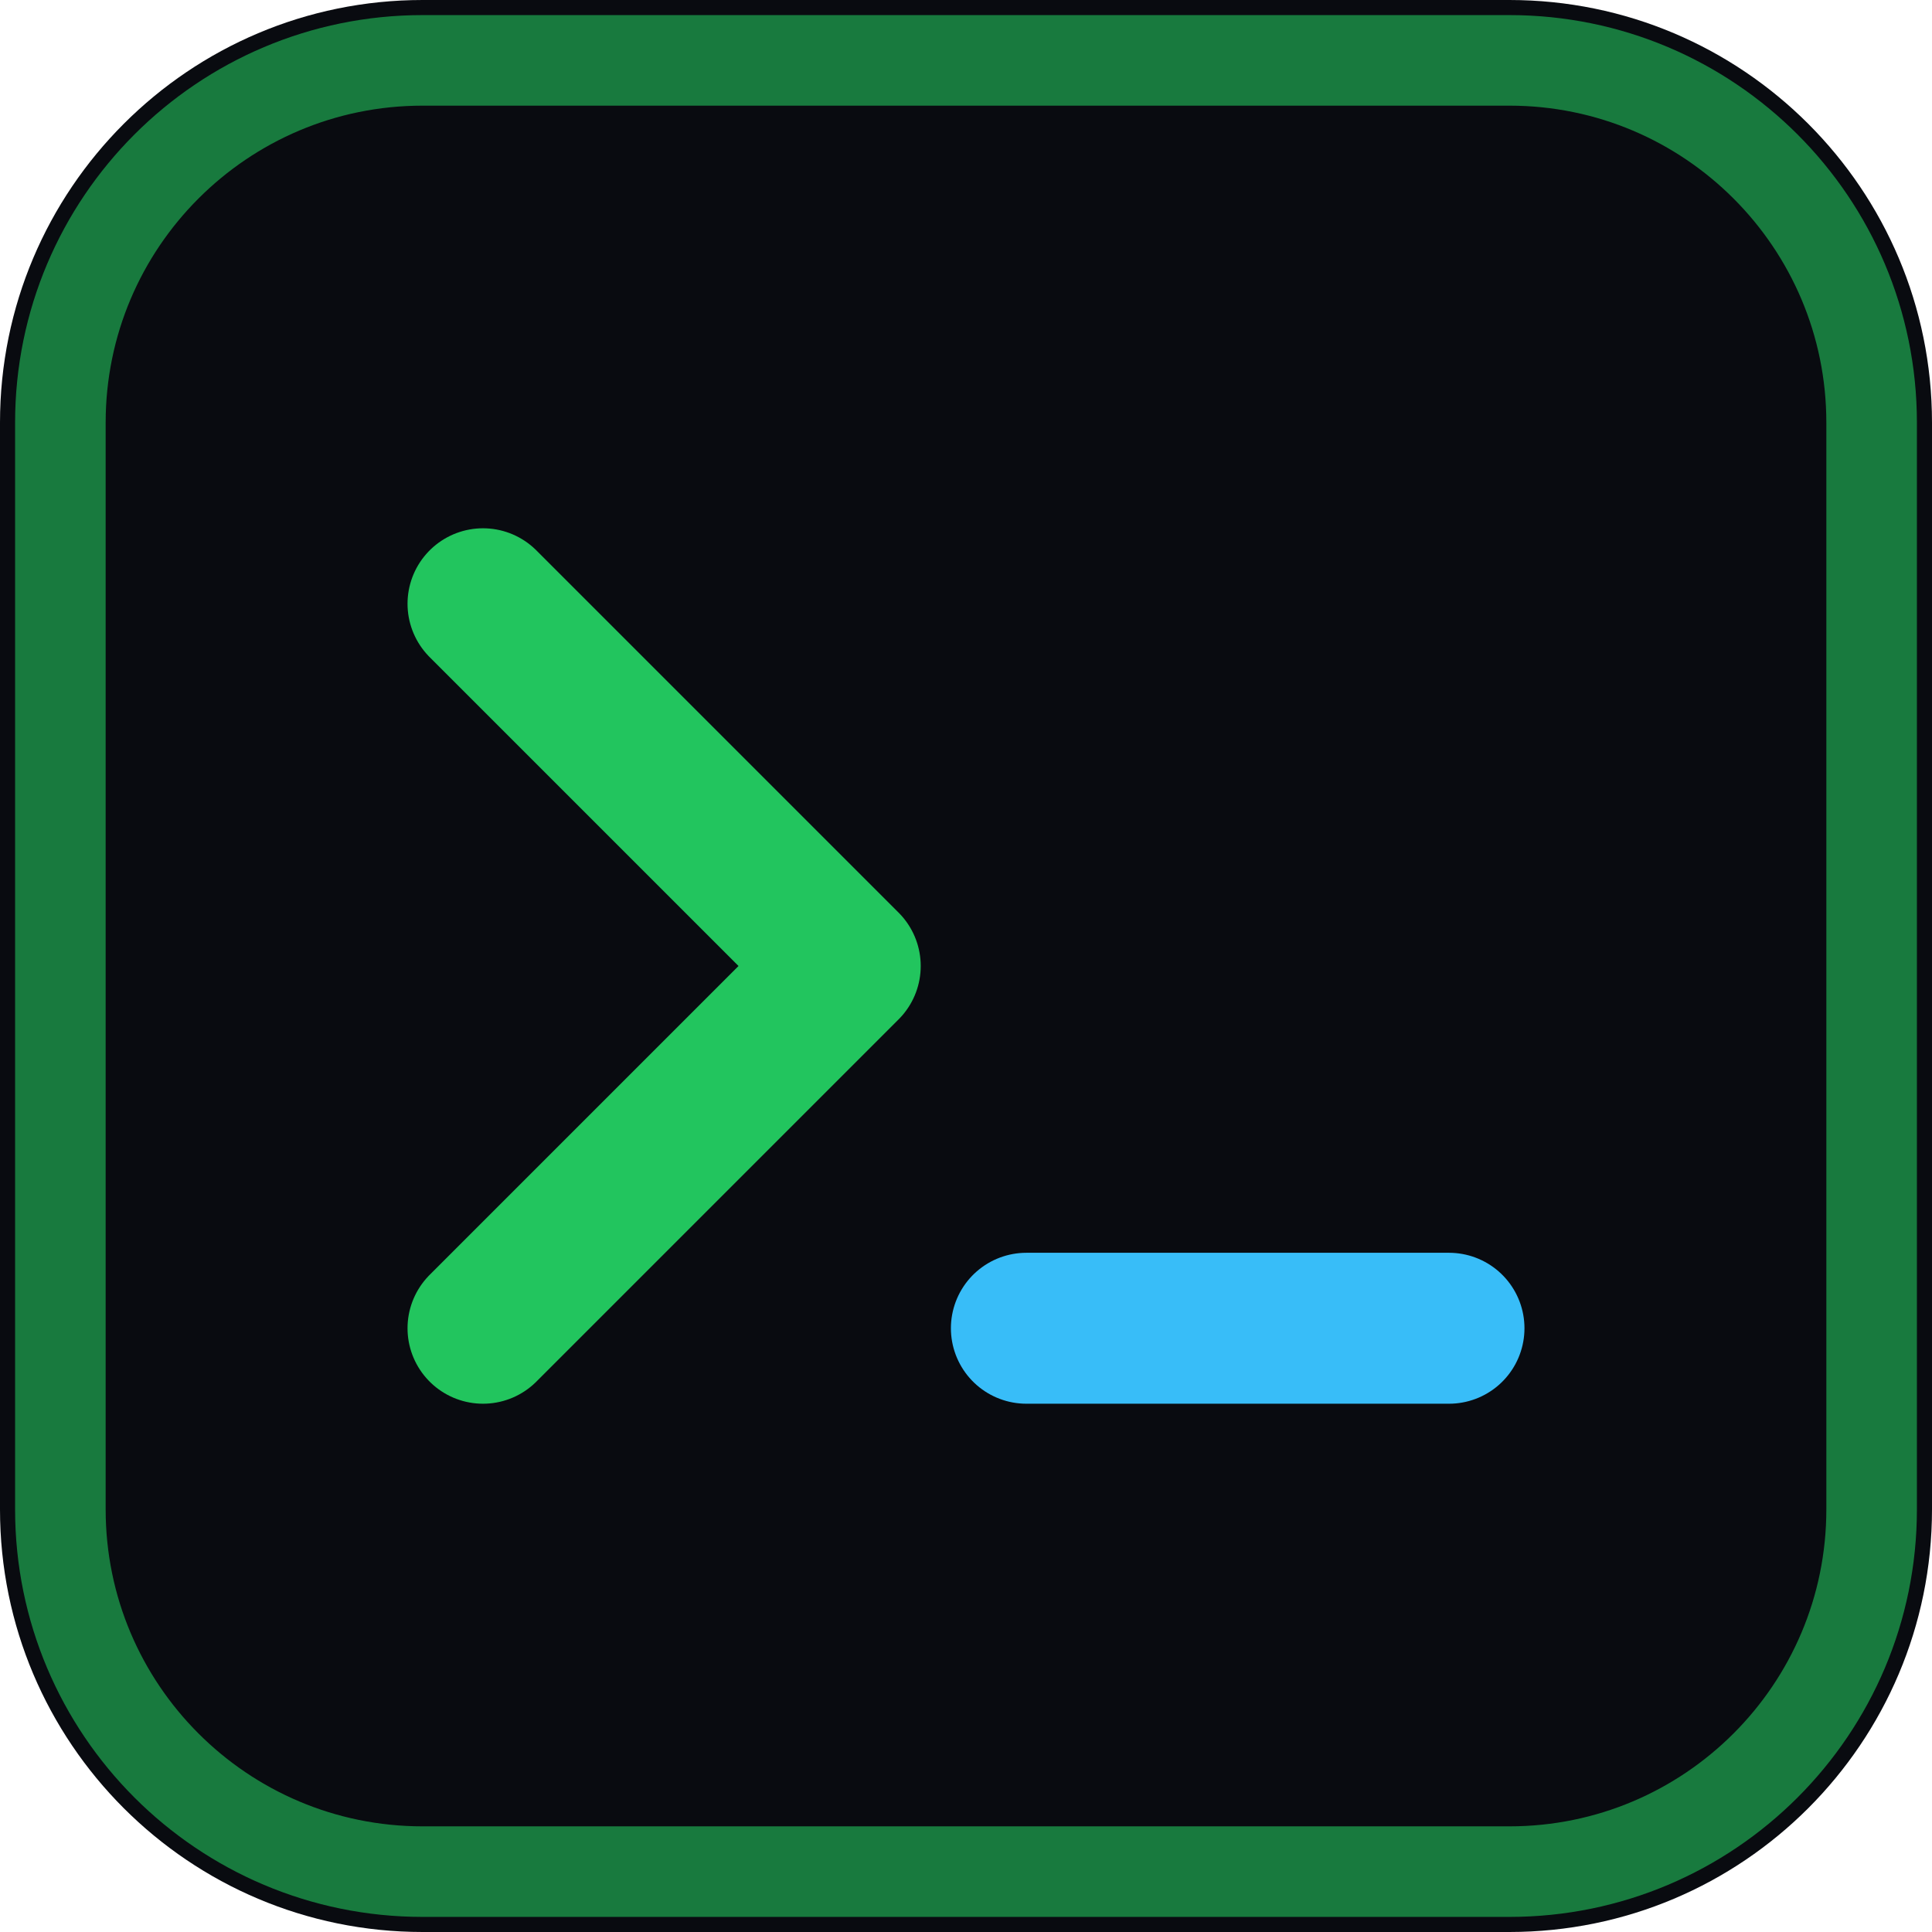
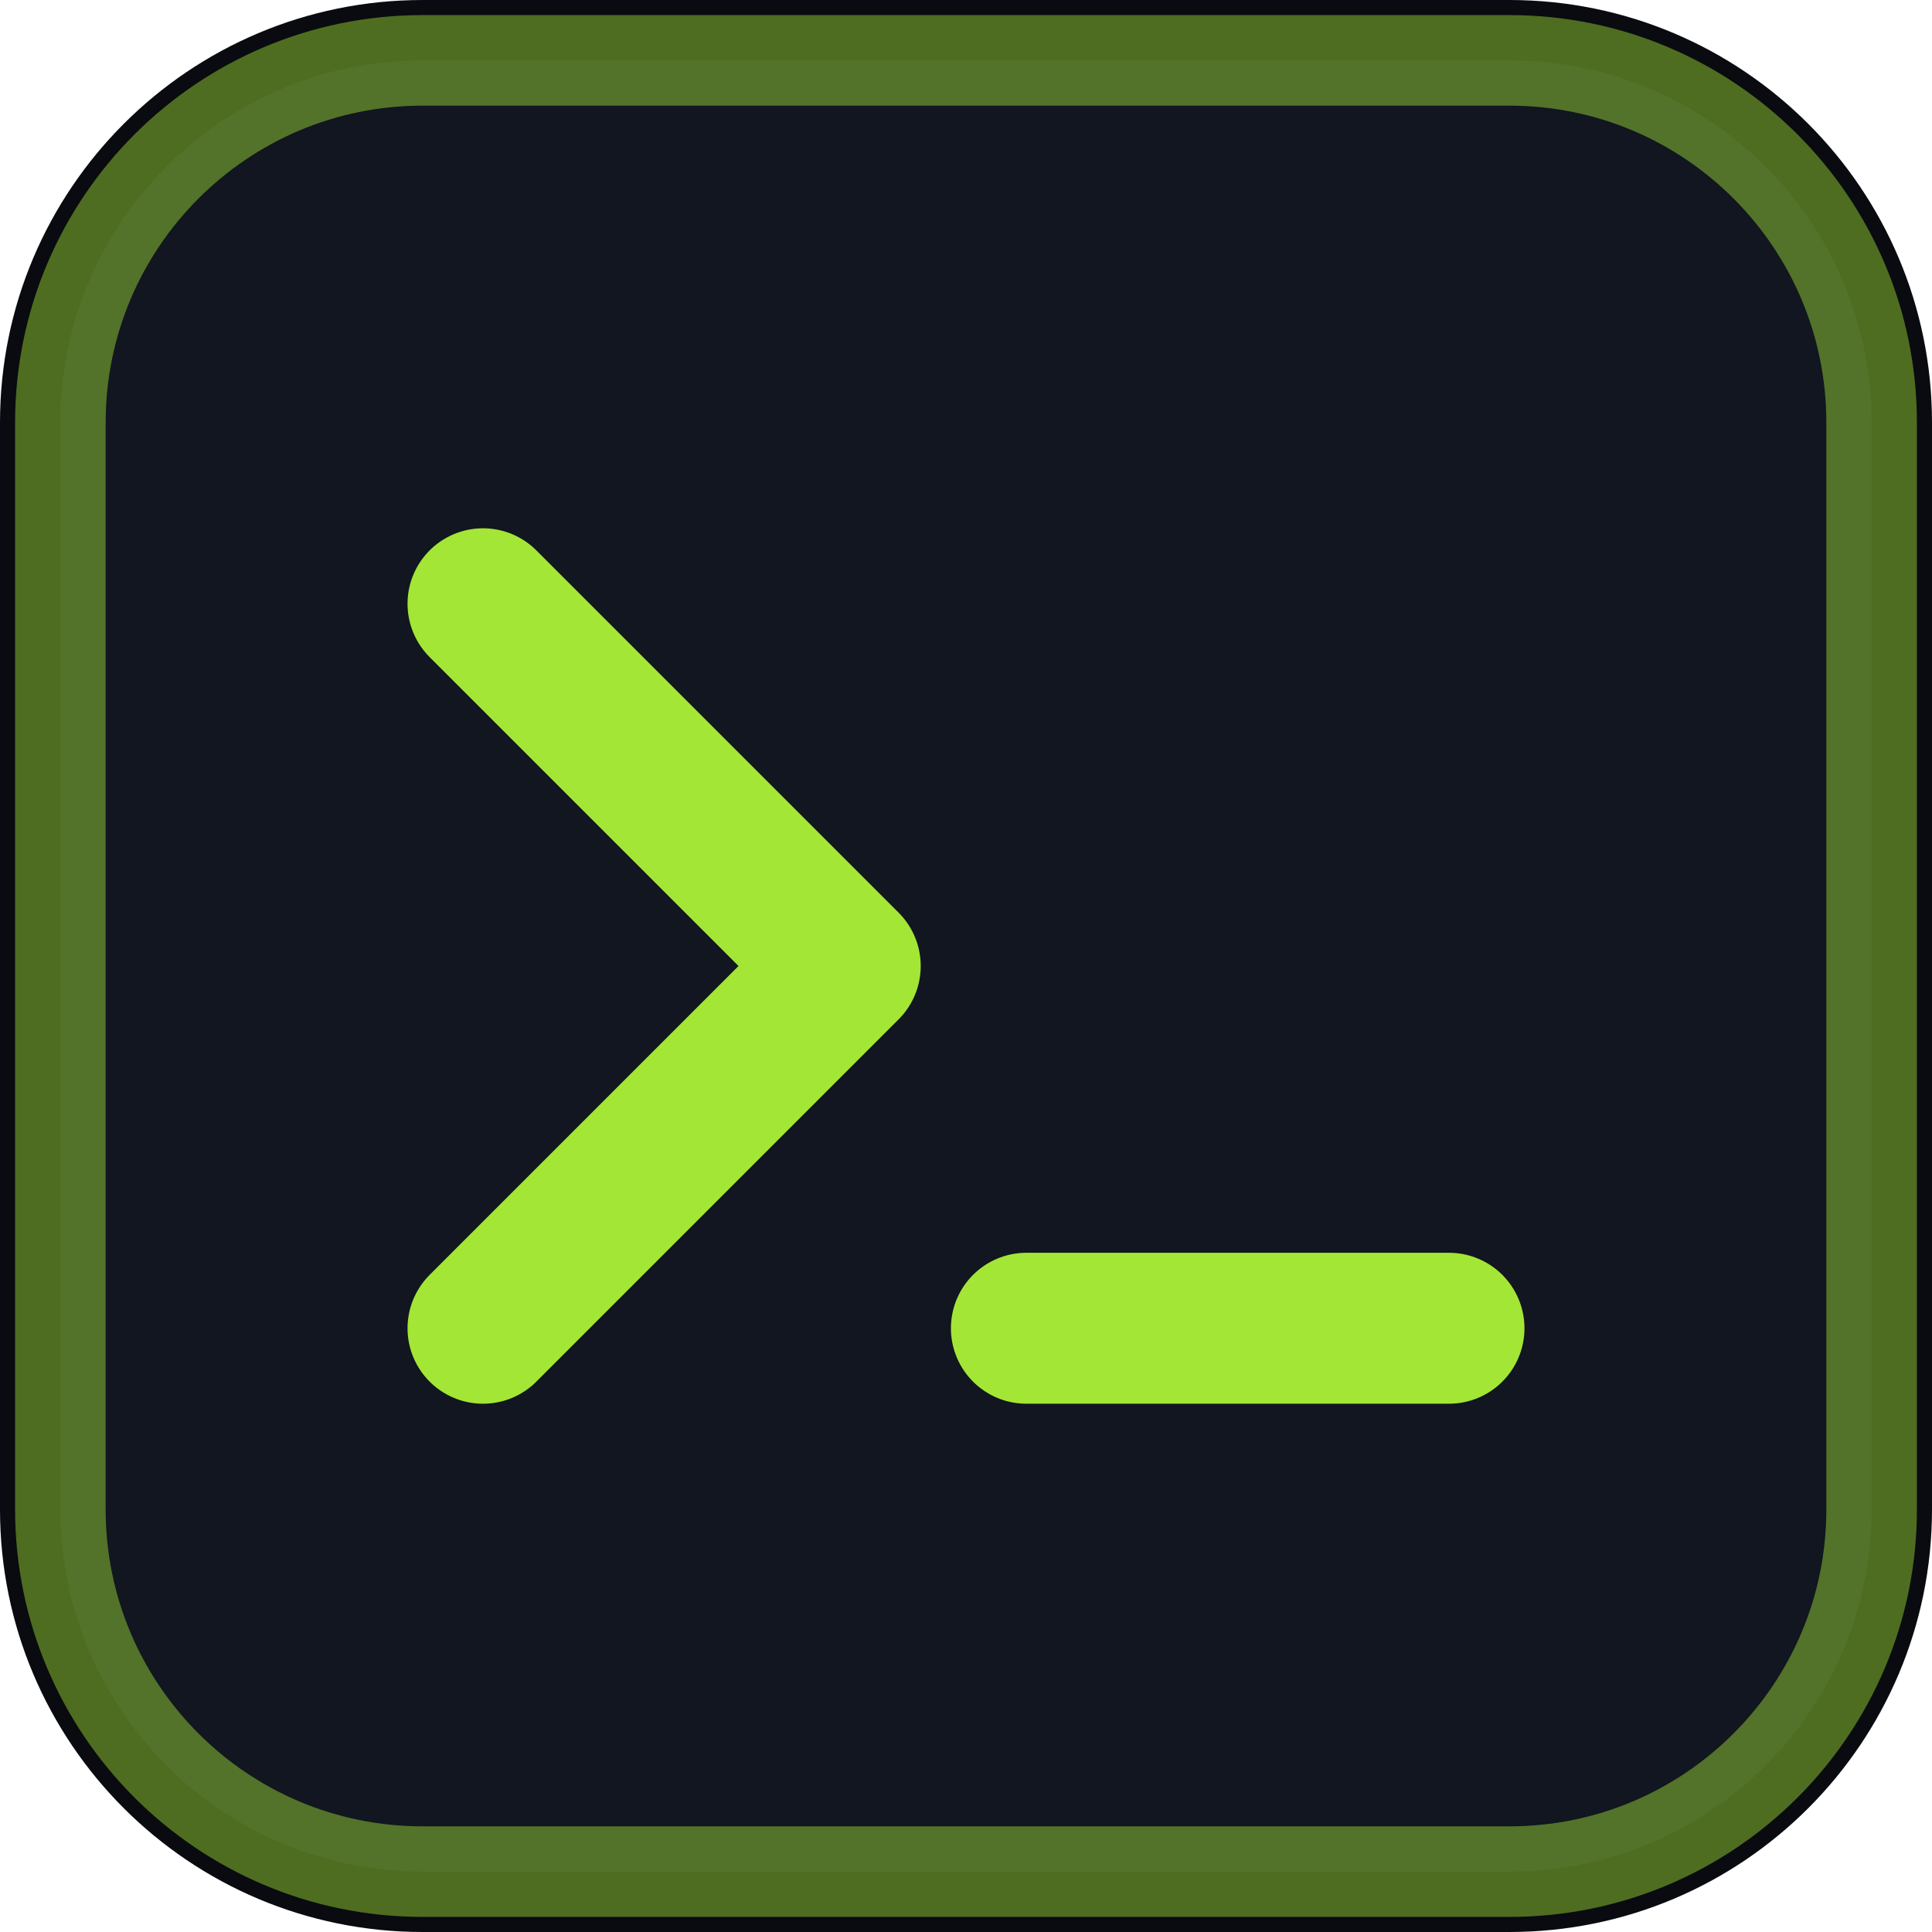
<svg xmlns="http://www.w3.org/2000/svg" viewBox="0 0 32 32">
  <rect width="32" height="32" rx="7" fill="#090B10" />
-   <rect x="1" y="1" width="30" height="30" rx="6" fill="none" stroke="#22C55E" stroke-width="1.5" stroke-opacity="0.6" />
-   <path d="M8 10L14 16L8 22" fill="none" stroke="#22C55E" stroke-width="2.5" stroke-linecap="round" stroke-linejoin="round" />
-   <line x1="17" y1="22" x2="24" y2="22" stroke="#38BDF8" stroke-width="2.5" stroke-linecap="round" />
+   <rect x="1" y="1" width="30" height="30" rx="6" fill="#111620" stroke="#A3E635" stroke-width="1.5" stroke-opacity="0.45" />
+   <path d="M8 10L14 16L8 22" fill="none" stroke="#A3E635" stroke-width="2.5" stroke-linecap="round" stroke-linejoin="round" />
+   <line x1="17" y1="22" x2="24" y2="22" stroke="#A3E635" stroke-width="2.5" stroke-linecap="round" />
</svg>
